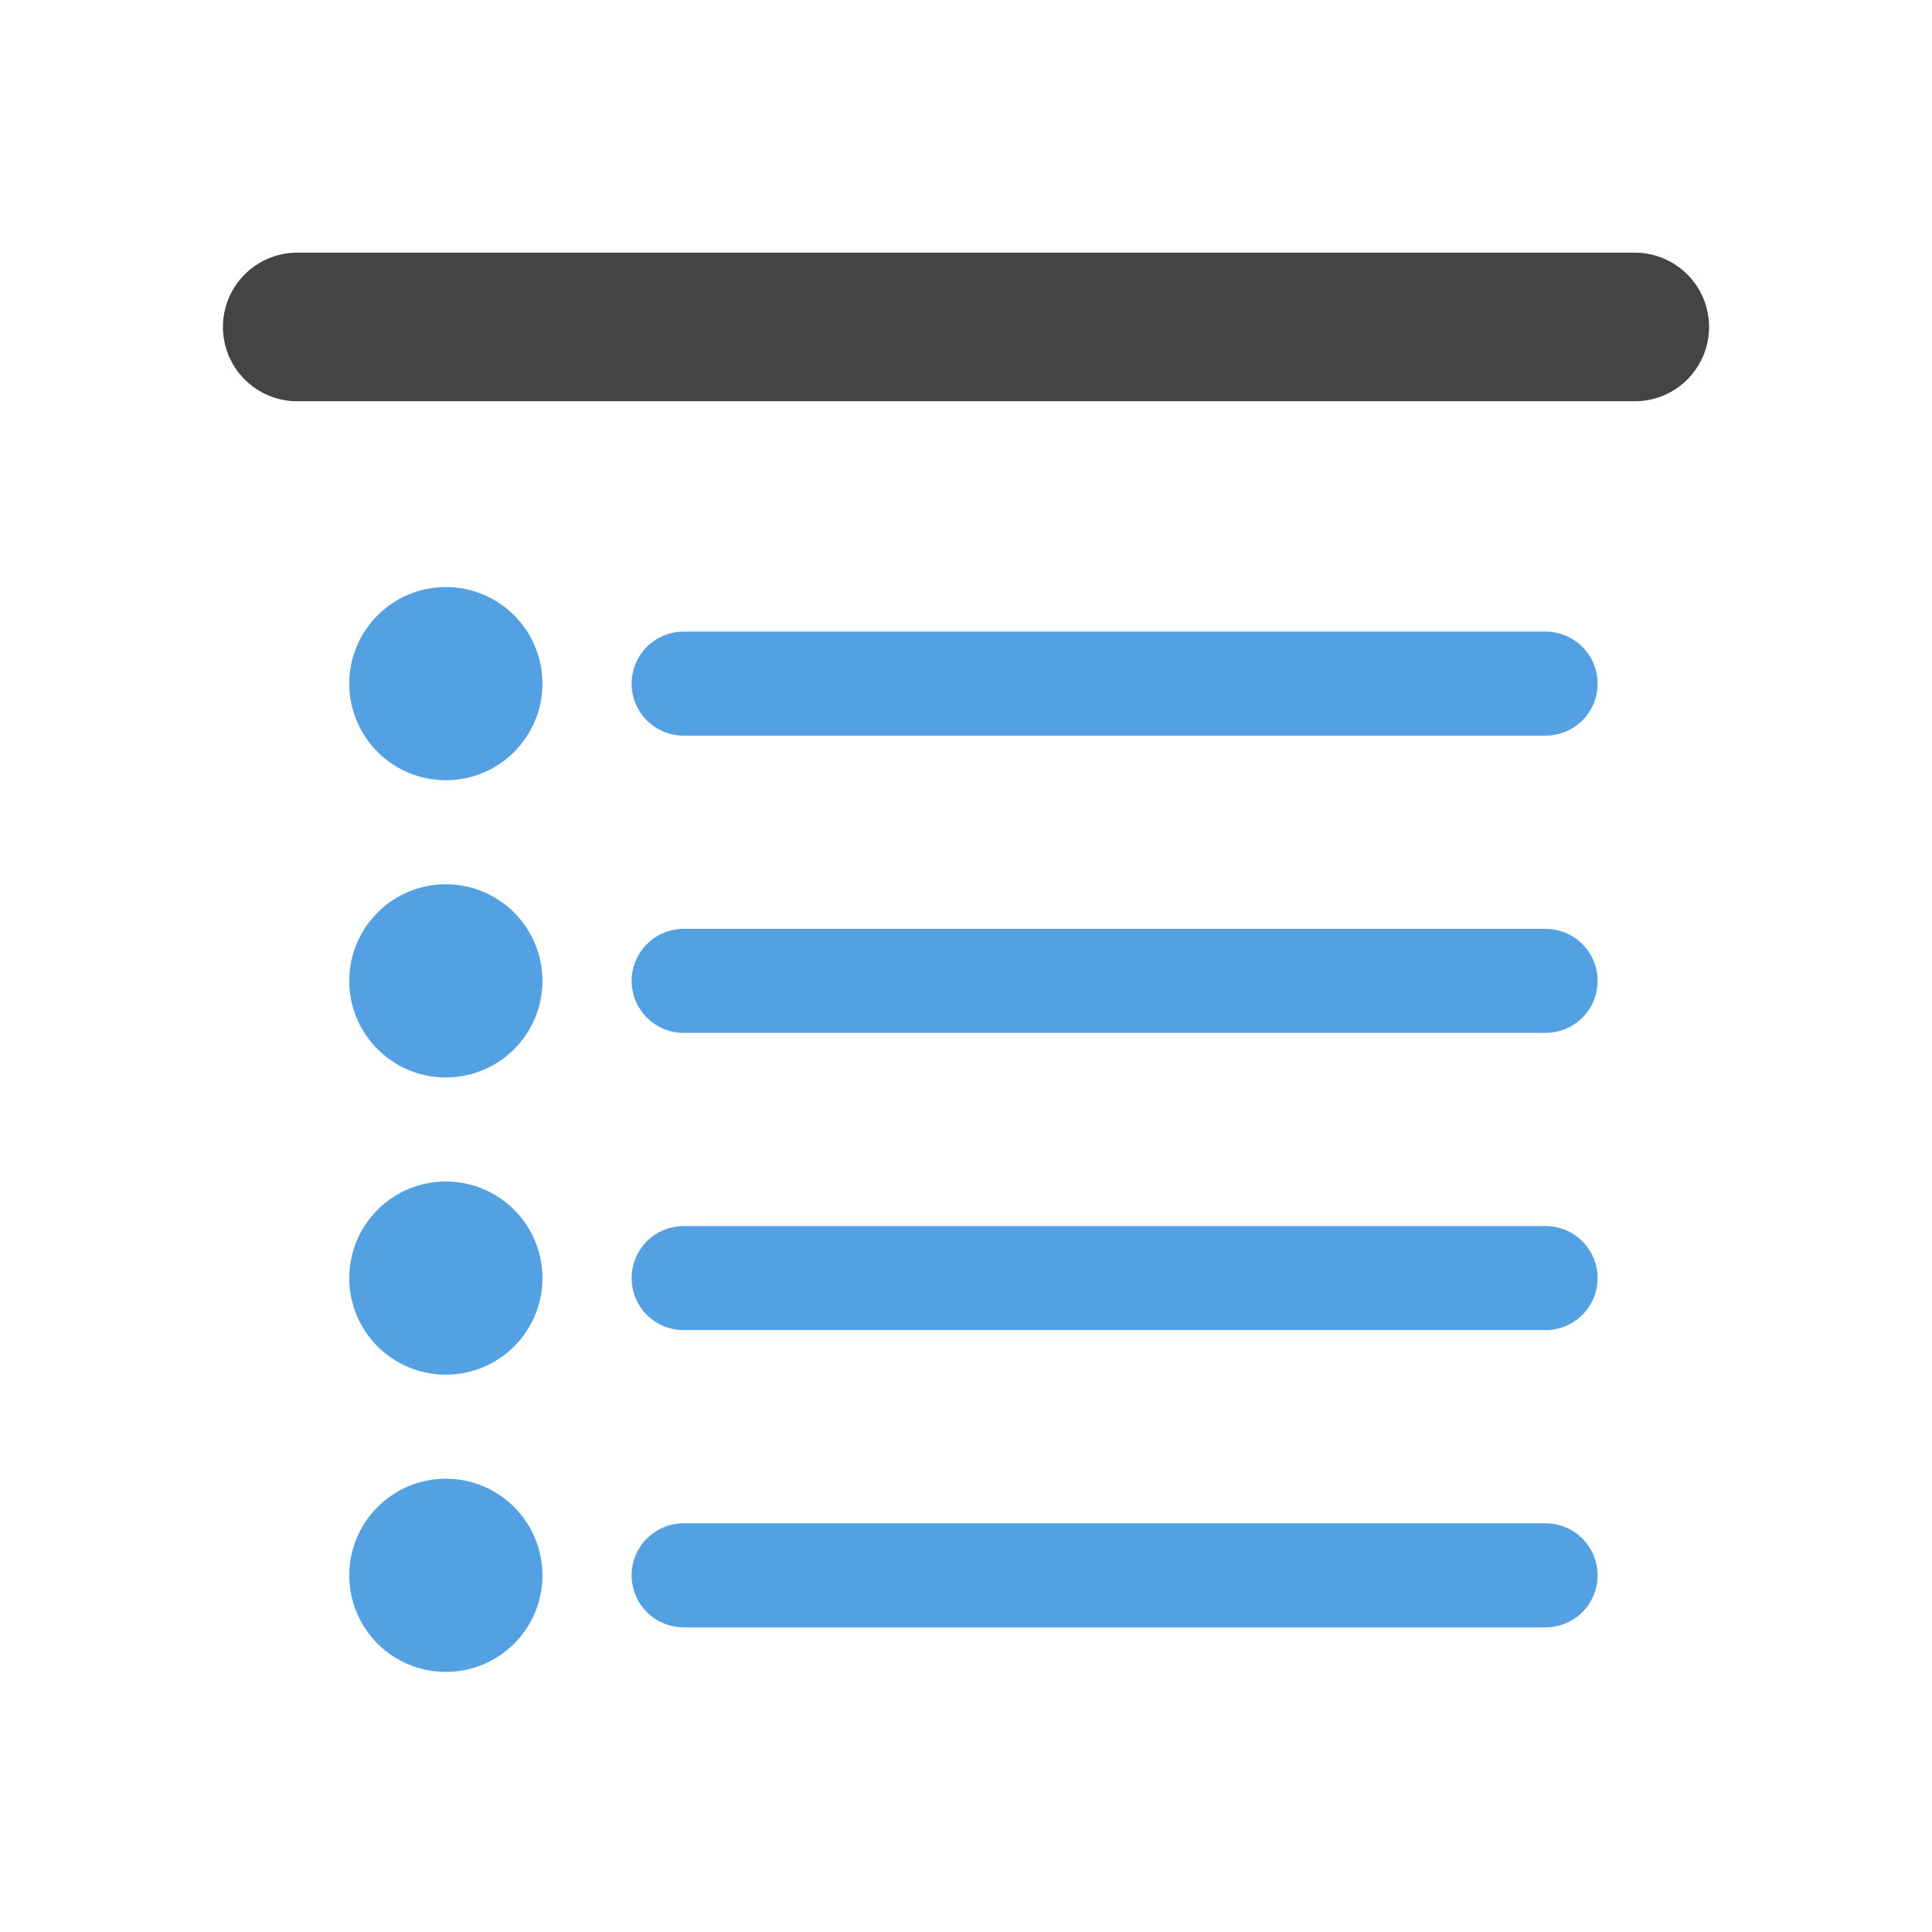
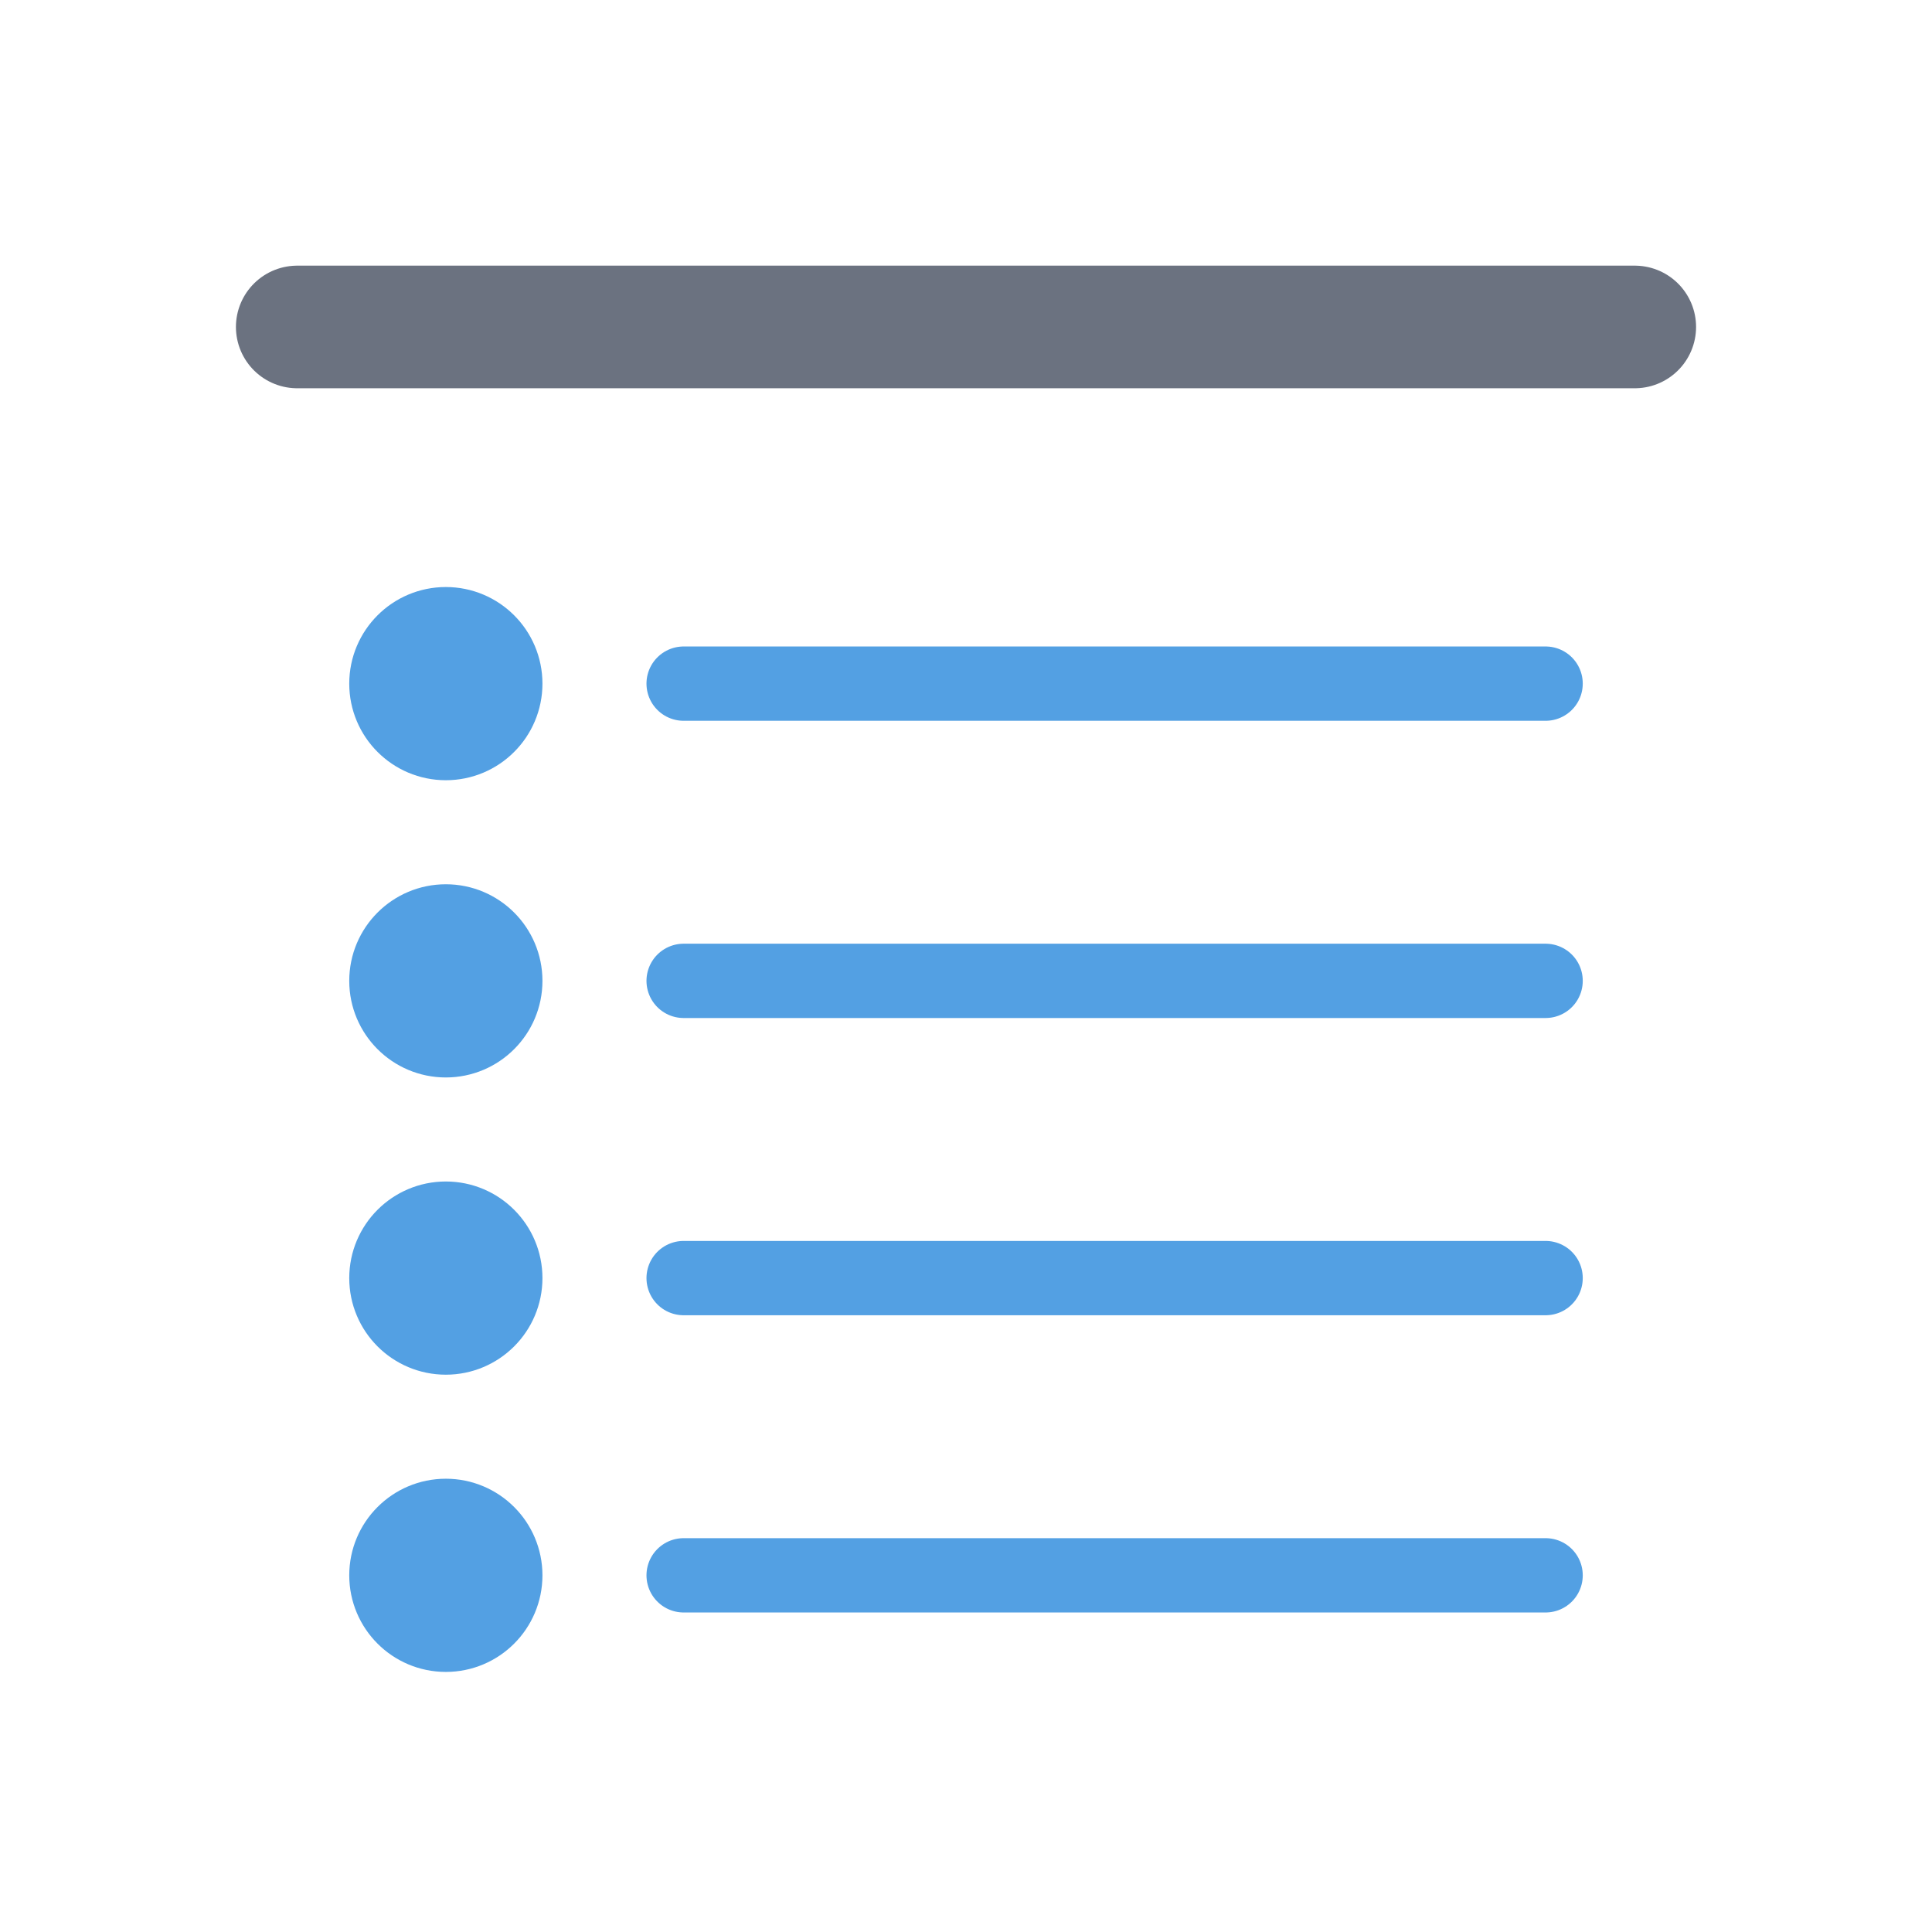
- <svg xmlns="http://www.w3.org/2000/svg" width="26.0" height="26.0" viewBox="0 -26.0 26.0 26.0">
-   <path d="M4.0,-21.6 L22.0,-21.6 Z" fill="none" stroke="#444" stroke-width="2.0" stroke-linejoin="round" stroke-linecap="round" fill-opacity="1.0" />
-   <path d="M9.2,-16.8 L20.8,-16.8 Z" fill="none" stroke="rgb(83,160,227)" stroke-width="1.4" stroke-linejoin="round" stroke-linecap="round" fill-opacity="1.0" />
+ <svg xmlns="http://www.w3.org/2000/svg" width="26" height="26" viewBox="0 -26 26 26">
+   <path d="M4.0,-21.6 L22.0,-21.6 Z" fill="none" stroke="#6b7280" stroke-width="1.65" stroke-linejoin="round" stroke-linecap="round" fill-opacity="1.0" />
+   <path d="M9.2,-16.8 L20.8,-16.8 Z" fill="none" stroke="rgb(83,160,227)" stroke-width="1" stroke-linejoin="round" stroke-linecap="round" fill-opacity="1.0" />
  <ellipse cx="6.0" cy="-16.8" rx="0.8" ry="0.8" fill="rgb(83,160,227)" stroke="rgb(83,160,227)" stroke-width="1.0" />
-   <path d="M9.2,-12.8 L20.8,-12.8 Z" fill="none" stroke="rgb(83,160,227)" stroke-width="1.4" stroke-linejoin="round" stroke-linecap="round" fill-opacity="1.0" />
+   <path d="M9.2,-12.8 L20.8,-12.8 Z" fill="none" stroke="rgb(83,160,227)" stroke-width="1" stroke-linejoin="round" stroke-linecap="round" fill-opacity="1.0" />
  <ellipse cx="6.0" cy="-12.8" rx="0.8" ry="0.8" fill="rgb(83,160,227)" stroke="rgb(83,160,227)" stroke-width="1.0" />
-   <path d="M9.2,-8.8 L20.8,-8.8 Z" fill="none" stroke="rgb(83,160,227)" stroke-width="1.4" stroke-linejoin="round" stroke-linecap="round" fill-opacity="1.0" />
+   <path d="M9.2,-8.8 L20.8,-8.8 Z" fill="none" stroke="rgb(83,160,227)" stroke-width="1" stroke-linejoin="round" stroke-linecap="round" fill-opacity="1.0" />
  <ellipse cx="6.0" cy="-8.8" rx="0.8" ry="0.8" fill="rgb(83,160,227)" stroke="rgb(83,160,227)" stroke-width="1.0" />
-   <path d="M9.2,-4.8 L20.8,-4.8 Z" fill="none" stroke="rgb(83,160,227)" stroke-width="1.4" stroke-linejoin="round" stroke-linecap="round" fill-opacity="1.0" />
+   <path d="M9.2,-4.8 L20.8,-4.8 Z" fill="none" stroke="rgb(83,160,227)" stroke-width="1" stroke-linejoin="round" stroke-linecap="round" fill-opacity="1.0" />
  <ellipse cx="6.0" cy="-4.8" rx="0.8" ry="0.8" fill="rgb(83,160,227)" stroke="rgb(83,160,227)" stroke-width="1.0" />
</svg>
